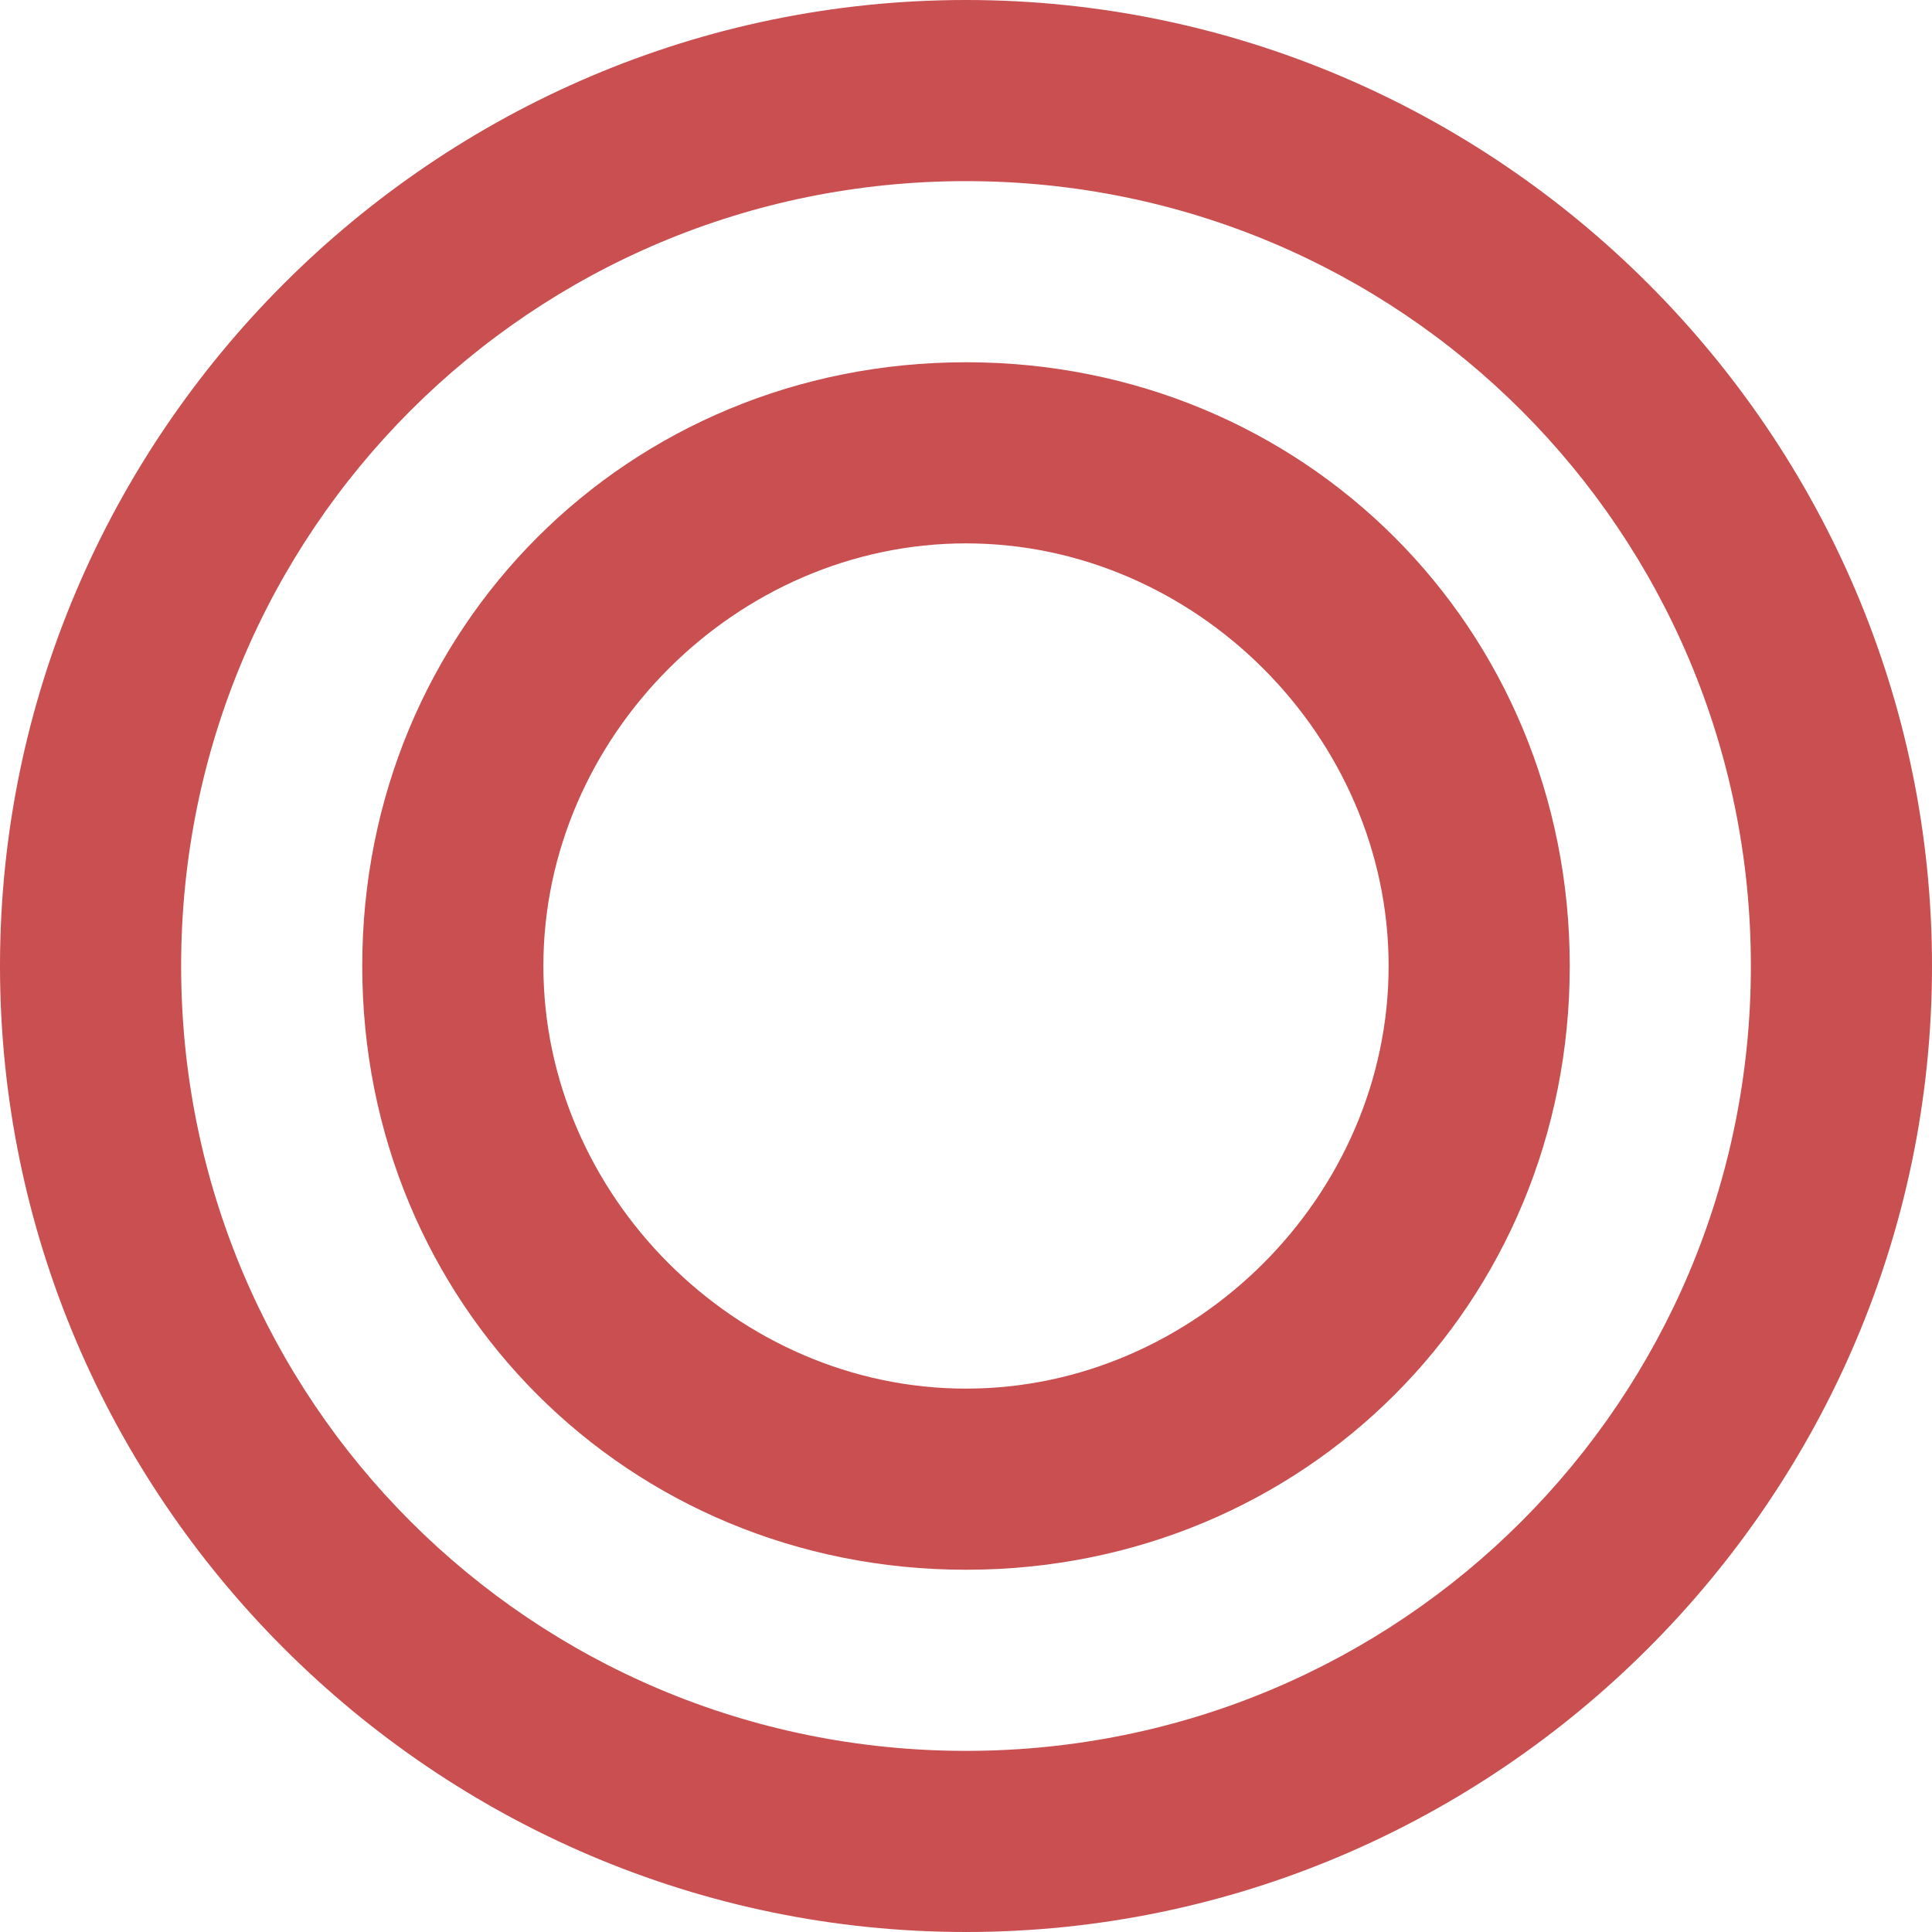
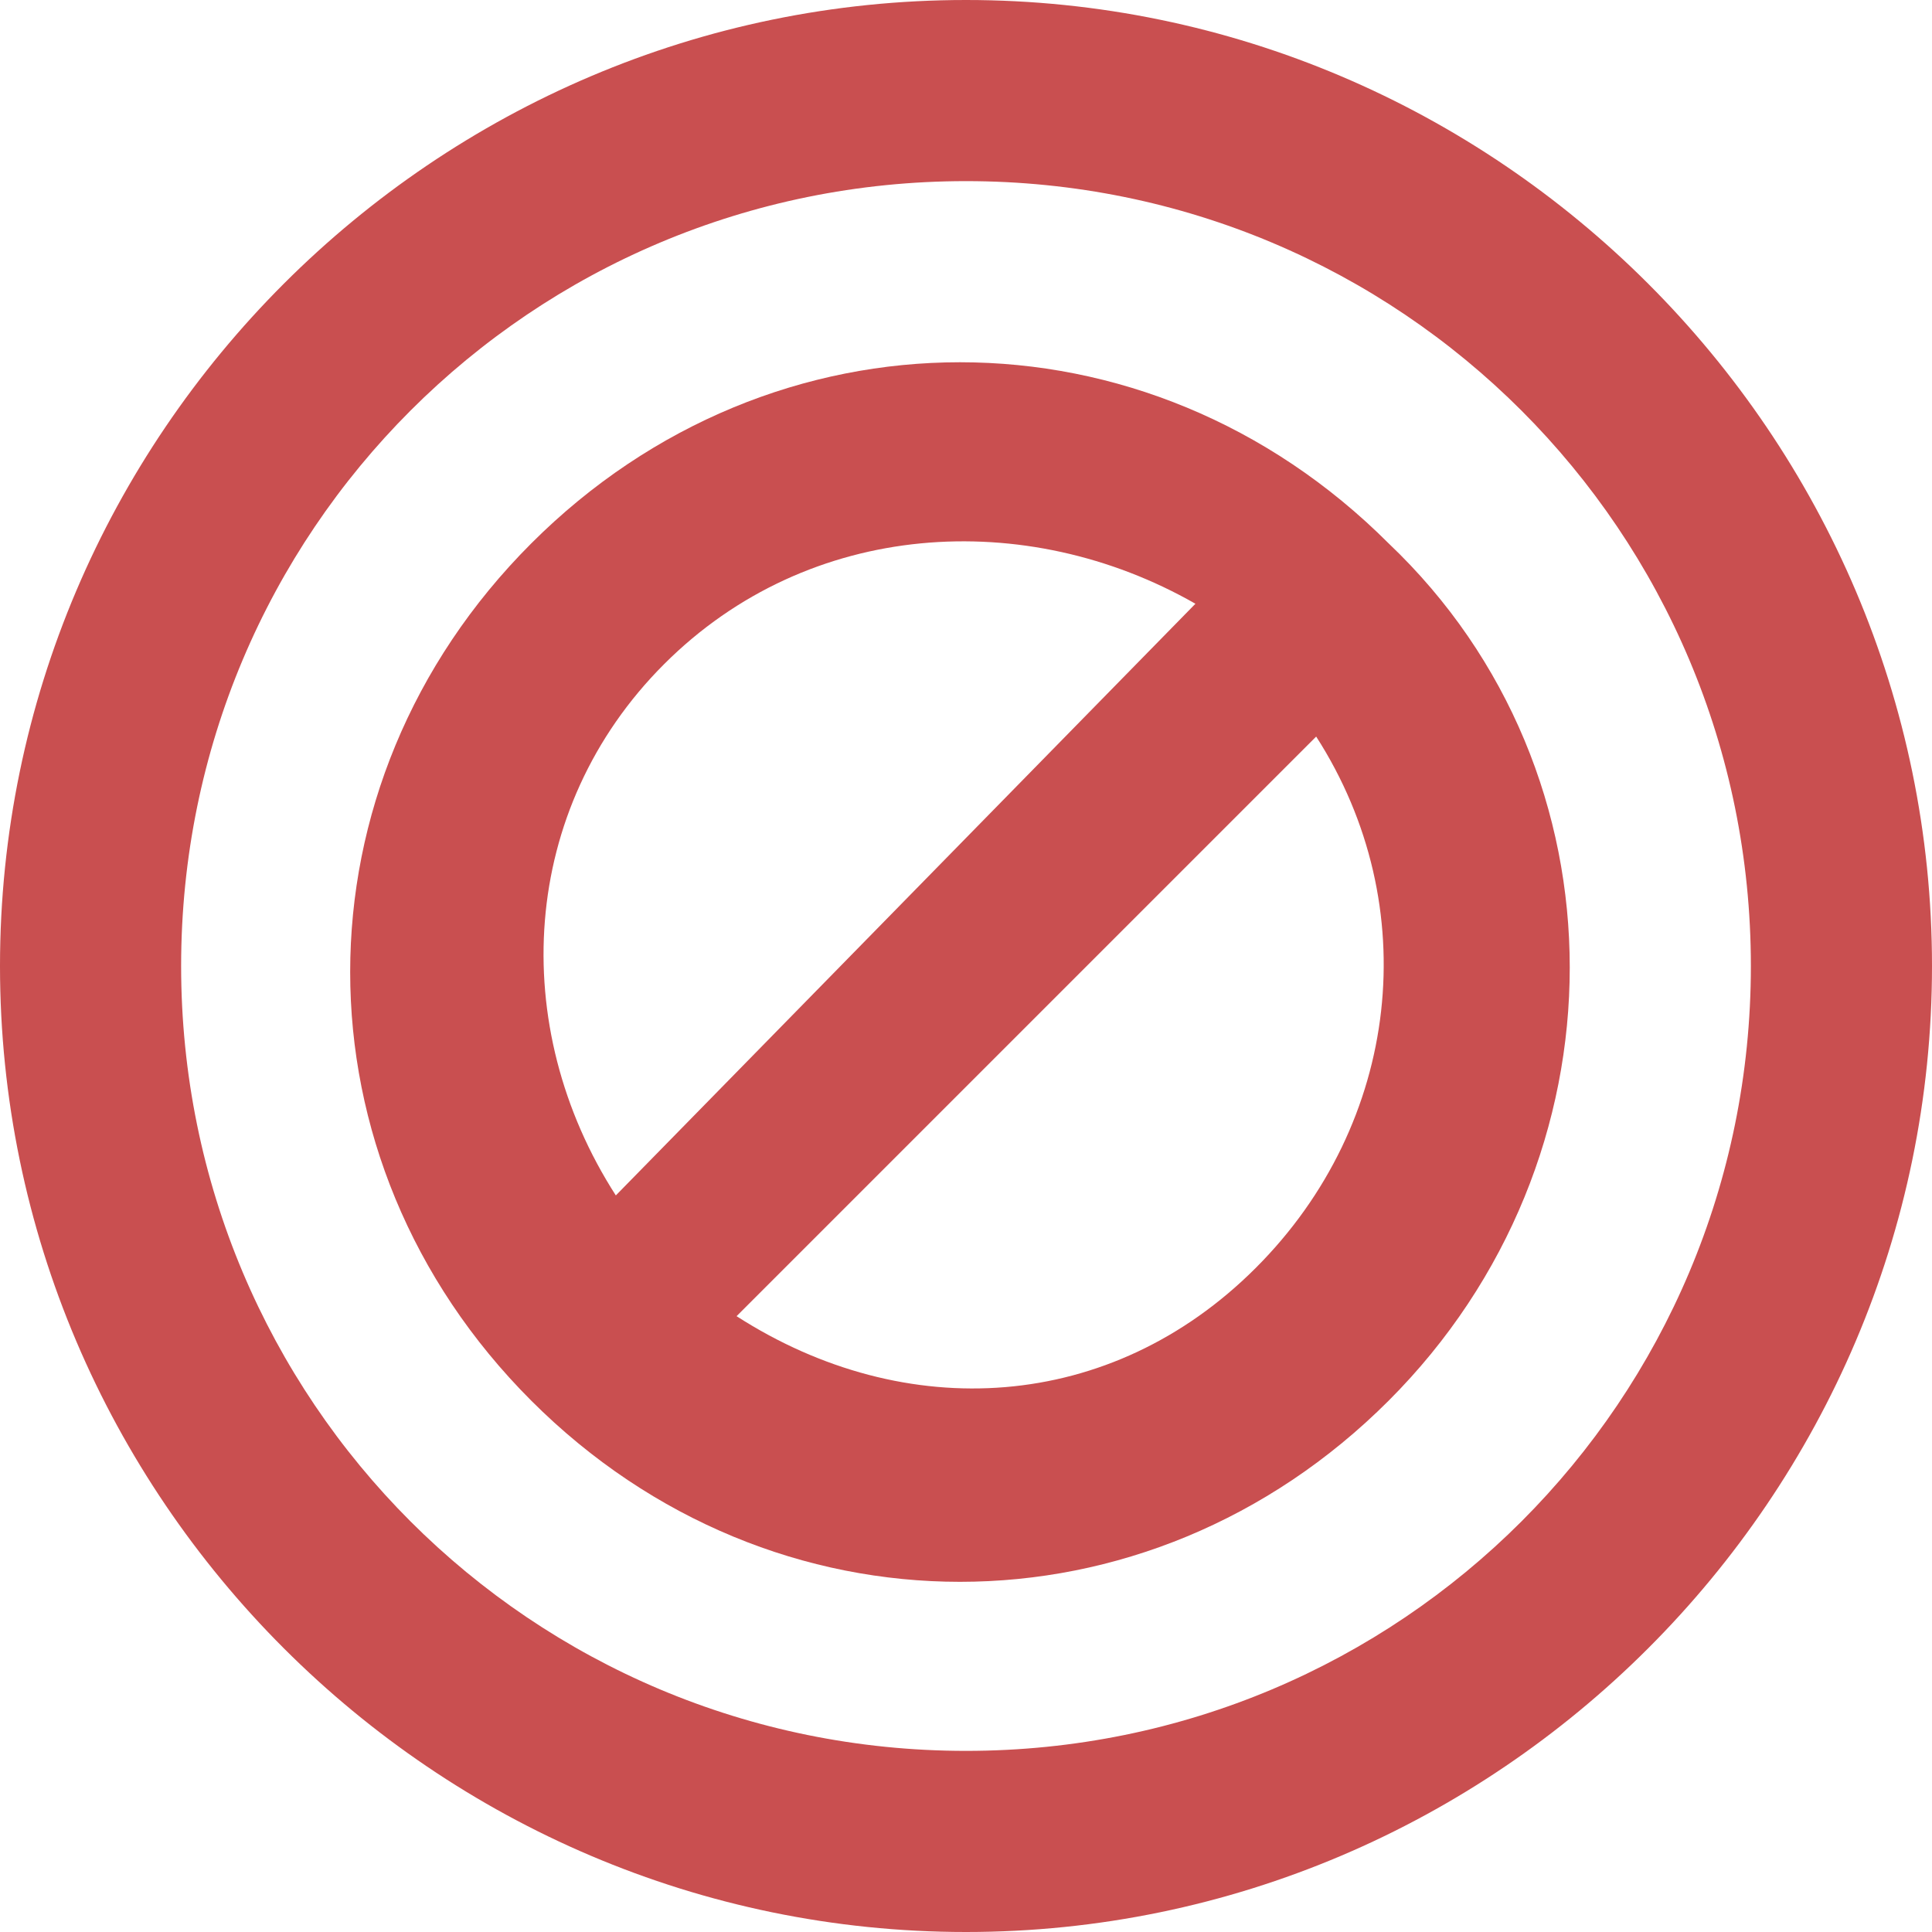
<svg xmlns="http://www.w3.org/2000/svg" version="1.1" id="Layer_1" x="0px" y="0px" viewBox="0 0 16 16" enable-background="new 0 0 16 16" xml:space="preserve">
-   <g>
-     <path fill="#C94F50" d="M8,4.5c1.9,0,3.5,1.6,3.5,3.5S9.9,11.5,8,11.5c-1.9,0-3.5-1.6-3.5-3.5S6.1,4.5,8,4.5 M8,3C5.2,3,3,5.2,3,8   s2.2,5,5,5c2.8,0,5-2.2,5-5S10.8,3,8,3z" />
-   </g>
+   <path fill="#C94F50" d="M11.5,4.5c-2-2-5.1-2-7.1,0s-2,5.1,0,7.1s5.1,2,7.1,0S13.5,6.4,11.5,4.5z M5.5,5.5c1.2-1.2,3-1.3,4.4-0.5  L5.1,9.9C4.2,8.5,4.3,6.7,5.5,5.5z M6.1,10.9l4.8-4.8c0.9,1.4,0.7,3.2-0.5,4.4S7.5,11.8,6.1,10.9z" />
  <g>
    <path fill="#C94F50" d="M8,1.5c3.6,0,6.5,2.9,6.5,6.5s-2.9,6.5-6.5,6.5S1.5,11.6,1.5,8S4.4,1.5,8,1.5 M8,0C3.6,0,0,3.6,0,8   s3.6,8,8,8s8-3.6,8-8S12.4,0,8,0z" />
  </g>
</svg>
